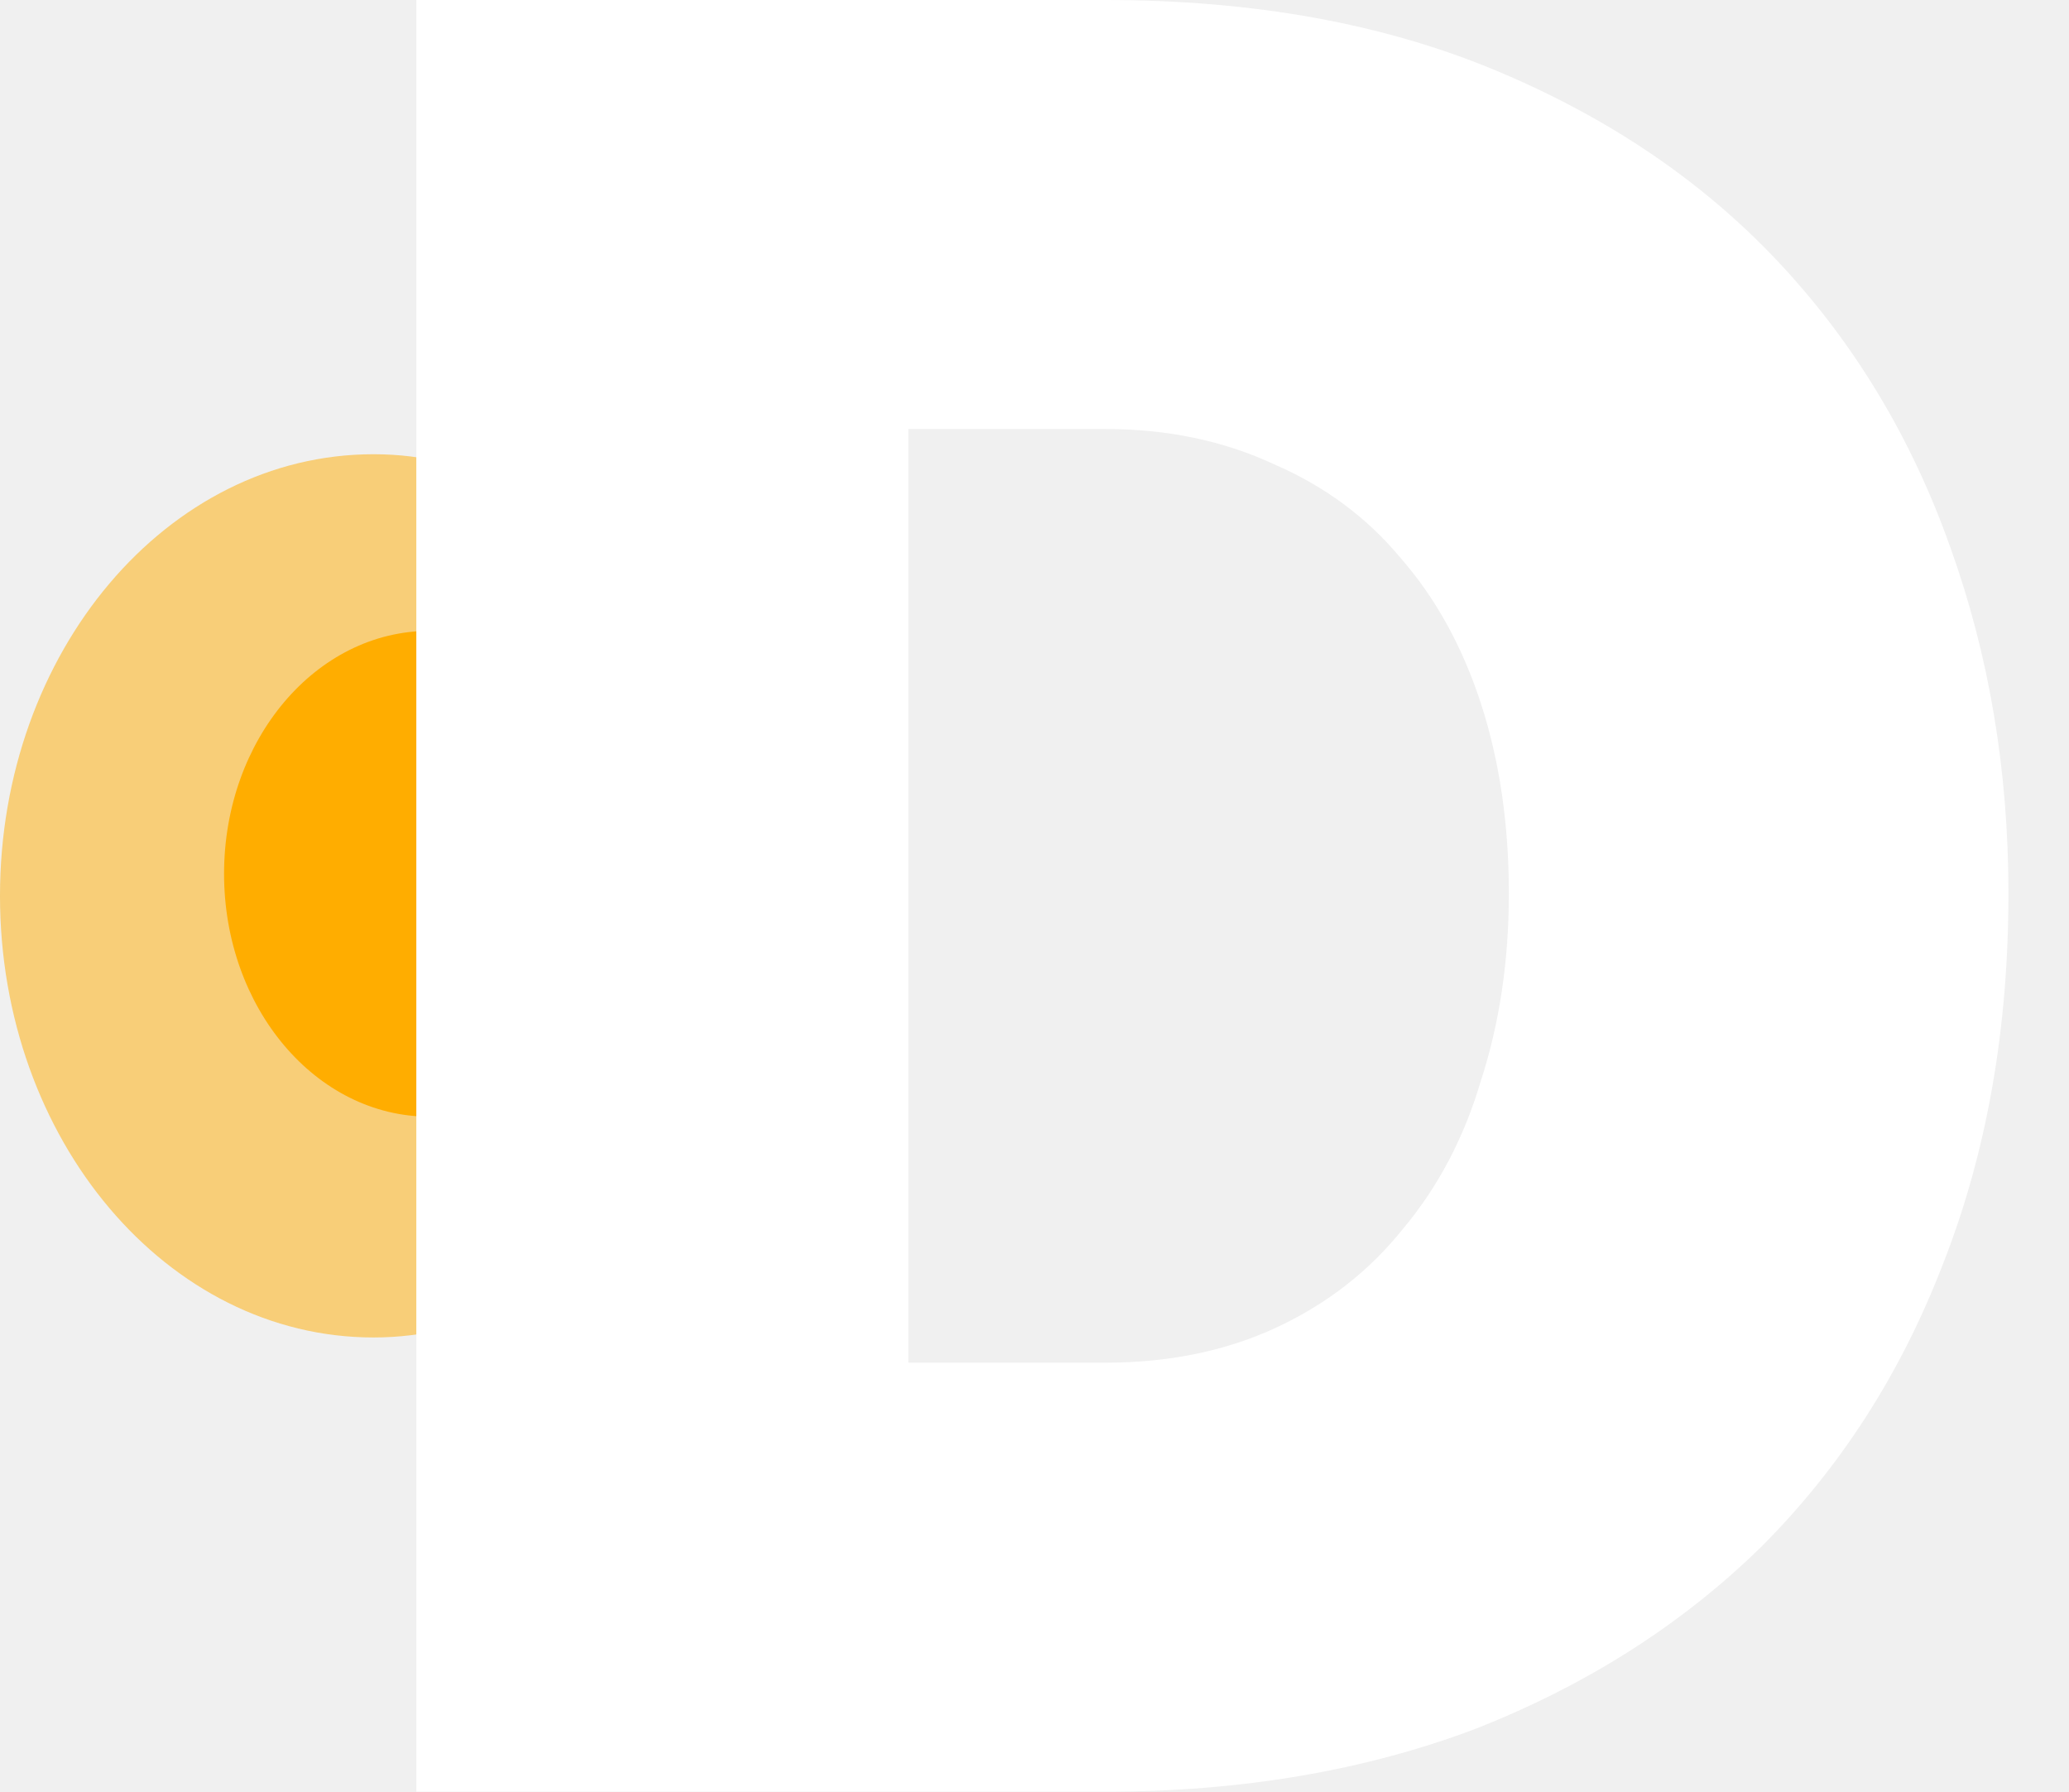
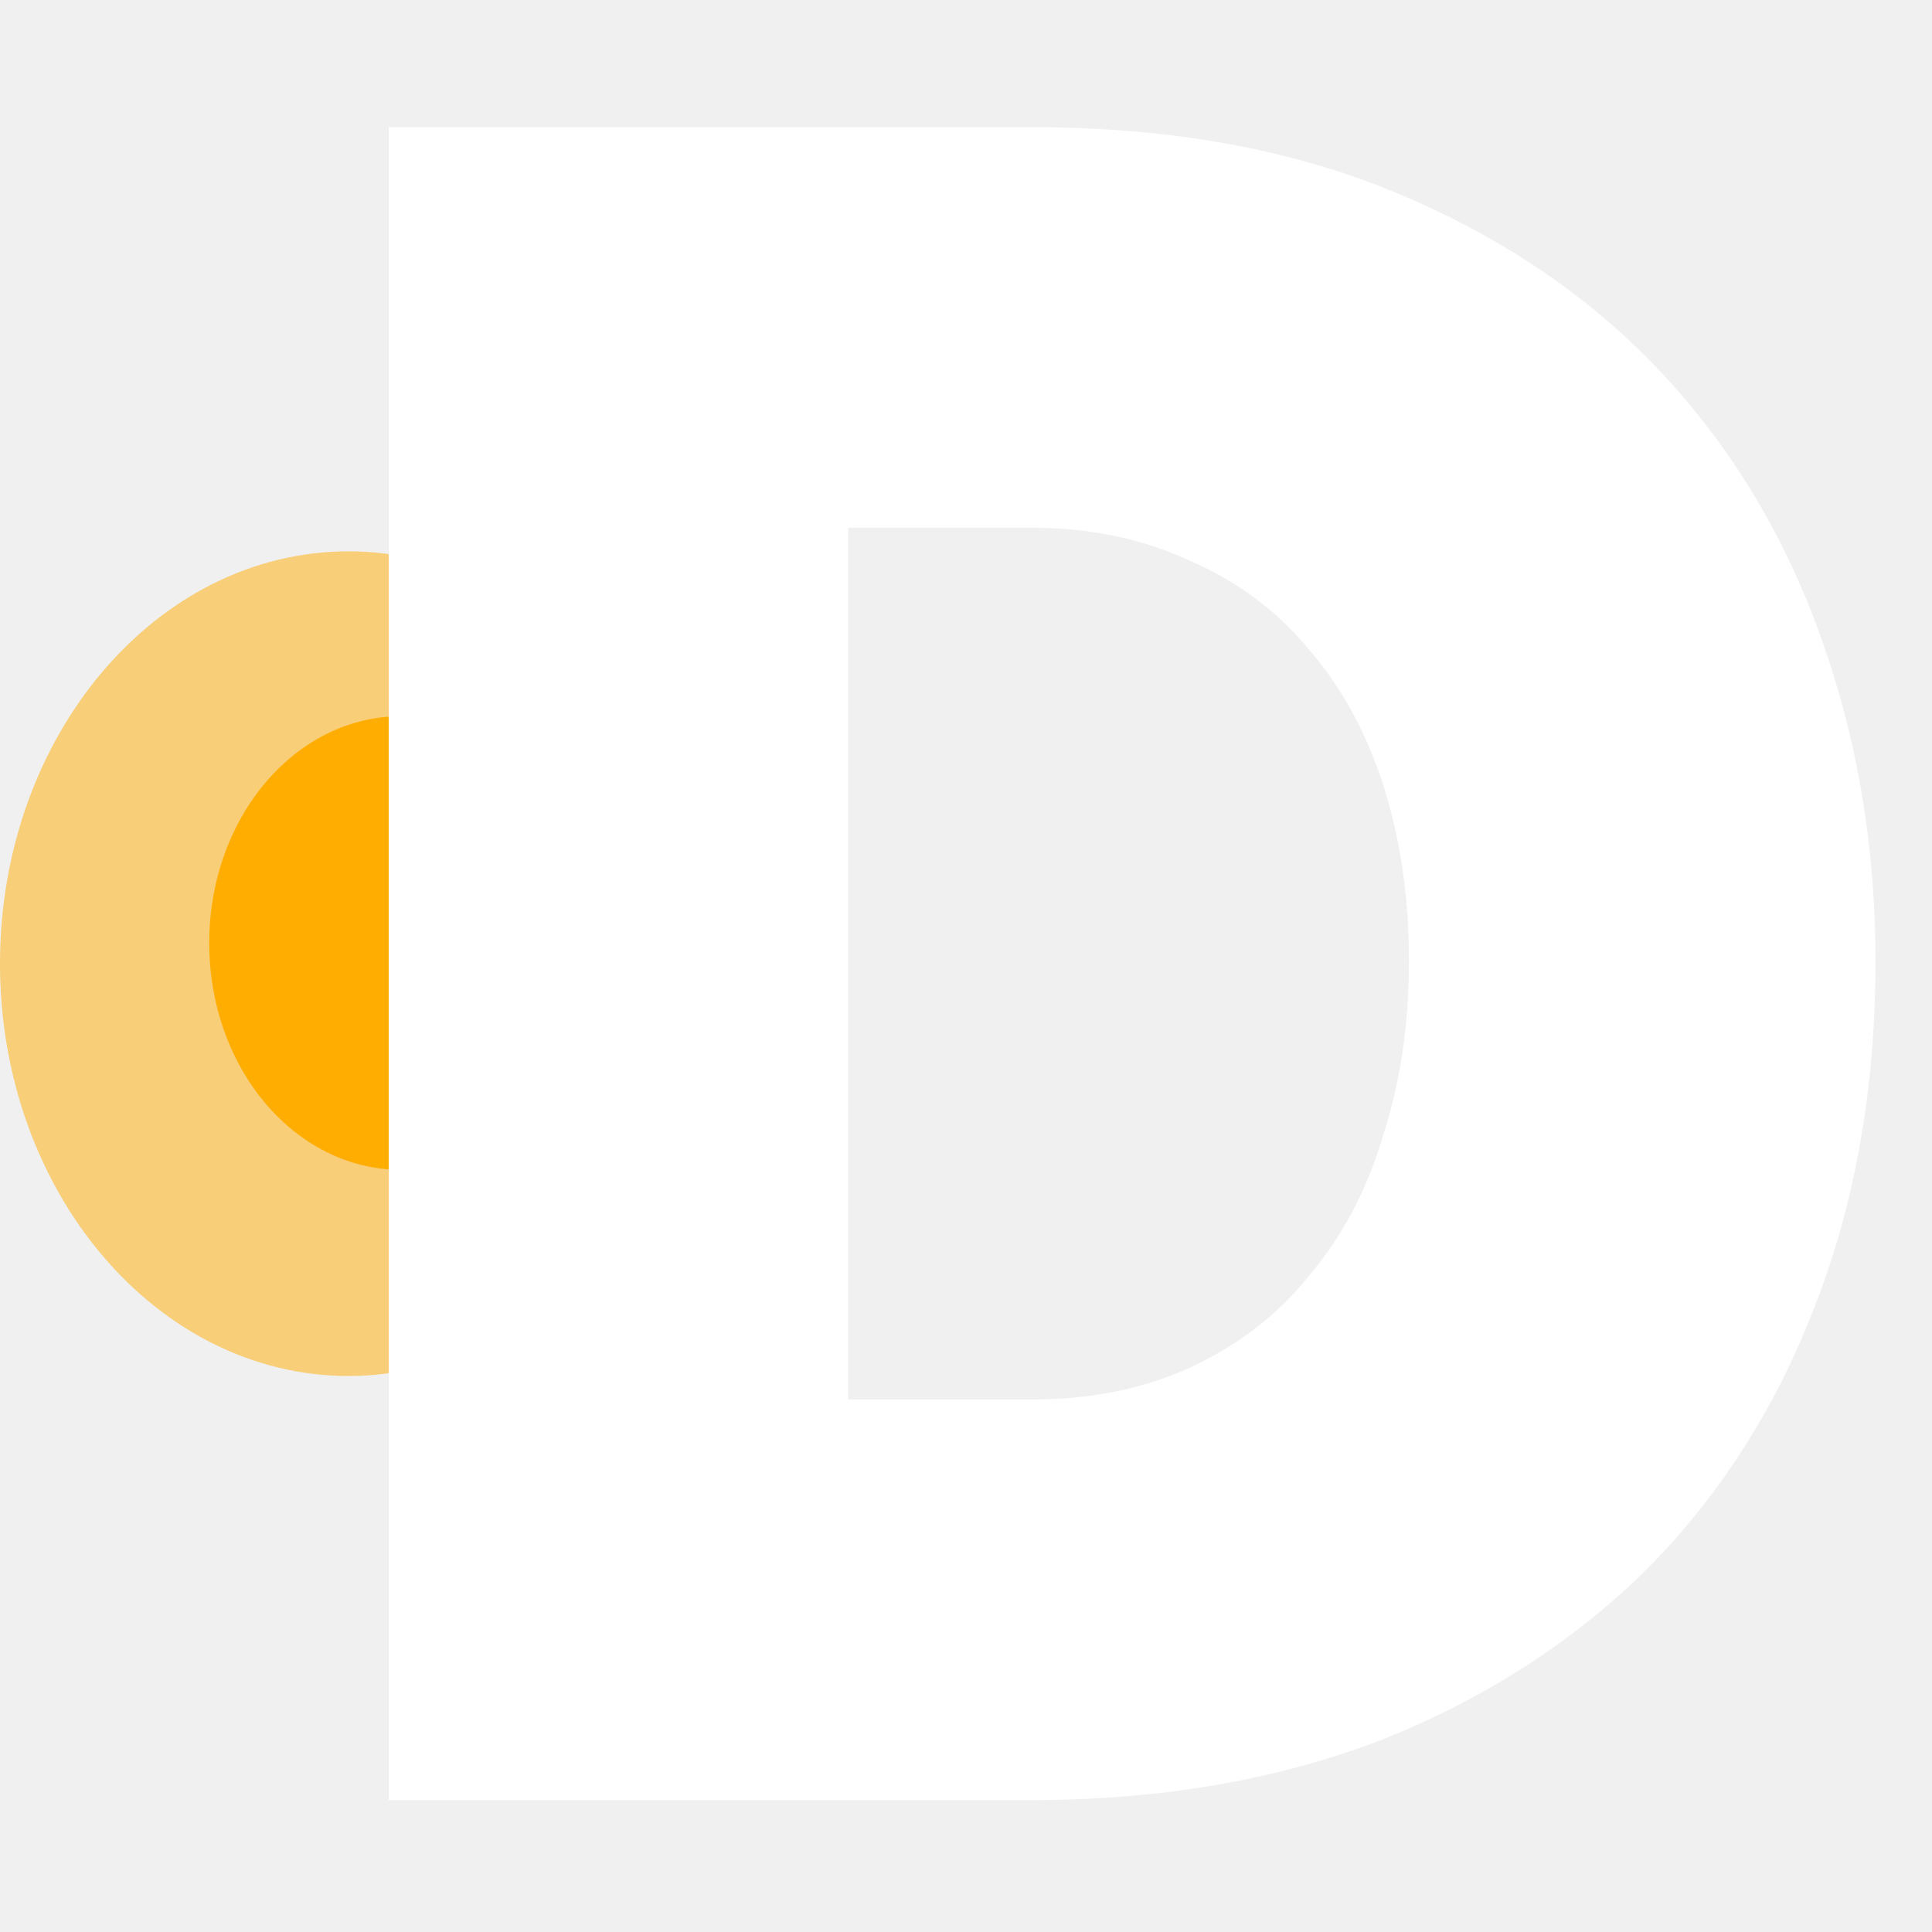
- <svg xmlns="http://www.w3.org/2000/svg" width="410" height="355" viewBox="0 0 410 355" fill="none">
-   <path d="M136.913 177.5C136.913 225.825 114.88 265 74.007 265C33.134 265 0 225.825 0 177.5C0 129.175 33.134 90 74.007 90C114.88 90 136.913 129.175 136.913 177.5Z" fill="#FFAD00" fill-opacity="0.5" />
-   <path d="M125.81 173.125C125.81 199.704 107.586 221.25 85.106 221.25C62.626 221.25 44.402 199.704 44.402 173.125C44.402 146.546 62.626 125 85.106 125C107.586 125 125.81 146.546 125.81 173.125Z" fill="#FFAD00" />
-   <path d="M82.5 355V-1.90735e-05H219C248.333 -1.90735e-05 274.167 4.667 296.5 14C318.833 23.333 337.5 36 352.5 52C367.5 68 378.833 86.833 386.5 108.5C394.167 129.833 398 152.667 398 177C398 204 393.667 228.5 385 250.5C376.667 272.167 364.667 290.833 349 306.5C333.333 321.833 314.5 333.833 292.5 342.5C270.5 350.833 246 355 219 355H82.5ZM299 177C299 163.333 297.167 150.833 293.5 139.5C289.833 128.167 284.5 118.5 277.5 110.5C270.833 102.5 262.5 96.333 252.5 92C242.5 87.333 231.333 85 219 85H180V270H219C231.667 270 243 267.667 253 263C263 258.333 271.333 251.833 278 243.5C285 235.167 290.167 225.333 293.5 214C297.167 202.667 299 190.333 299 177Z" fill="white" />
+ <svg xmlns="http://www.w3.org/2000/svg" width="24" height="24" viewBox="0 0 24 24" fill="none">
+   <g clip-path="url(#clip0)">
+     <path d="M8.014 11.971C8.014 14.8 6.725 17.093 4.332 17.093C1.94 17.093 0 14.8 0 11.971C0 9.142 1.94 6.849 4.332 6.849C6.725 6.849 8.014 9.142 8.014 11.971Z" fill="#FFAD00" fill-opacity="0.5" />
+     <path d="M7.364 11.714C7.364 13.27 6.298 14.532 4.982 14.532C3.666 14.532 2.599 13.27 2.599 11.714C2.599 10.159 3.666 8.897 4.982 8.897C6.298 8.897 7.364 10.159 7.364 11.714Z" fill="#FFAD00" />
+     <path d="M4.829 22.361V1.58H12.82C14.537 1.58 16.049 1.854 17.356 2.4C18.663 2.946 19.756 3.688 20.634 4.624C21.512 5.561 22.176 6.663 22.625 7.932C23.073 9.18 23.298 10.517 23.298 11.941C23.298 13.522 23.044 14.956 22.537 16.244C22.049 17.512 21.346 18.605 20.429 19.522C19.512 20.419 18.41 21.122 17.122 21.629C15.834 22.117 14.4 22.361 12.82 22.361H4.829ZM17.503 11.941C17.503 11.141 17.395 10.41 17.181 9.746C16.966 9.083 16.654 8.517 16.244 8.049C15.854 7.58 15.366 7.219 14.781 6.966C14.195 6.693 13.541 6.556 12.82 6.556H10.537V17.385H12.82C13.561 17.385 14.225 17.249 14.81 16.976C15.395 16.702 15.883 16.322 16.273 15.834C16.683 15.346 16.985 14.771 17.181 14.107C17.395 13.444 17.503 12.722 17.503 11.941Z" fill="white" />
+   </g>
+   <defs>
+     <clipPath id="clip0">
+       <rect width="24" height="20.78" fill="white" transform="translate(0 1.58044)" />
+     </clipPath>
+   </defs>
</svg>
